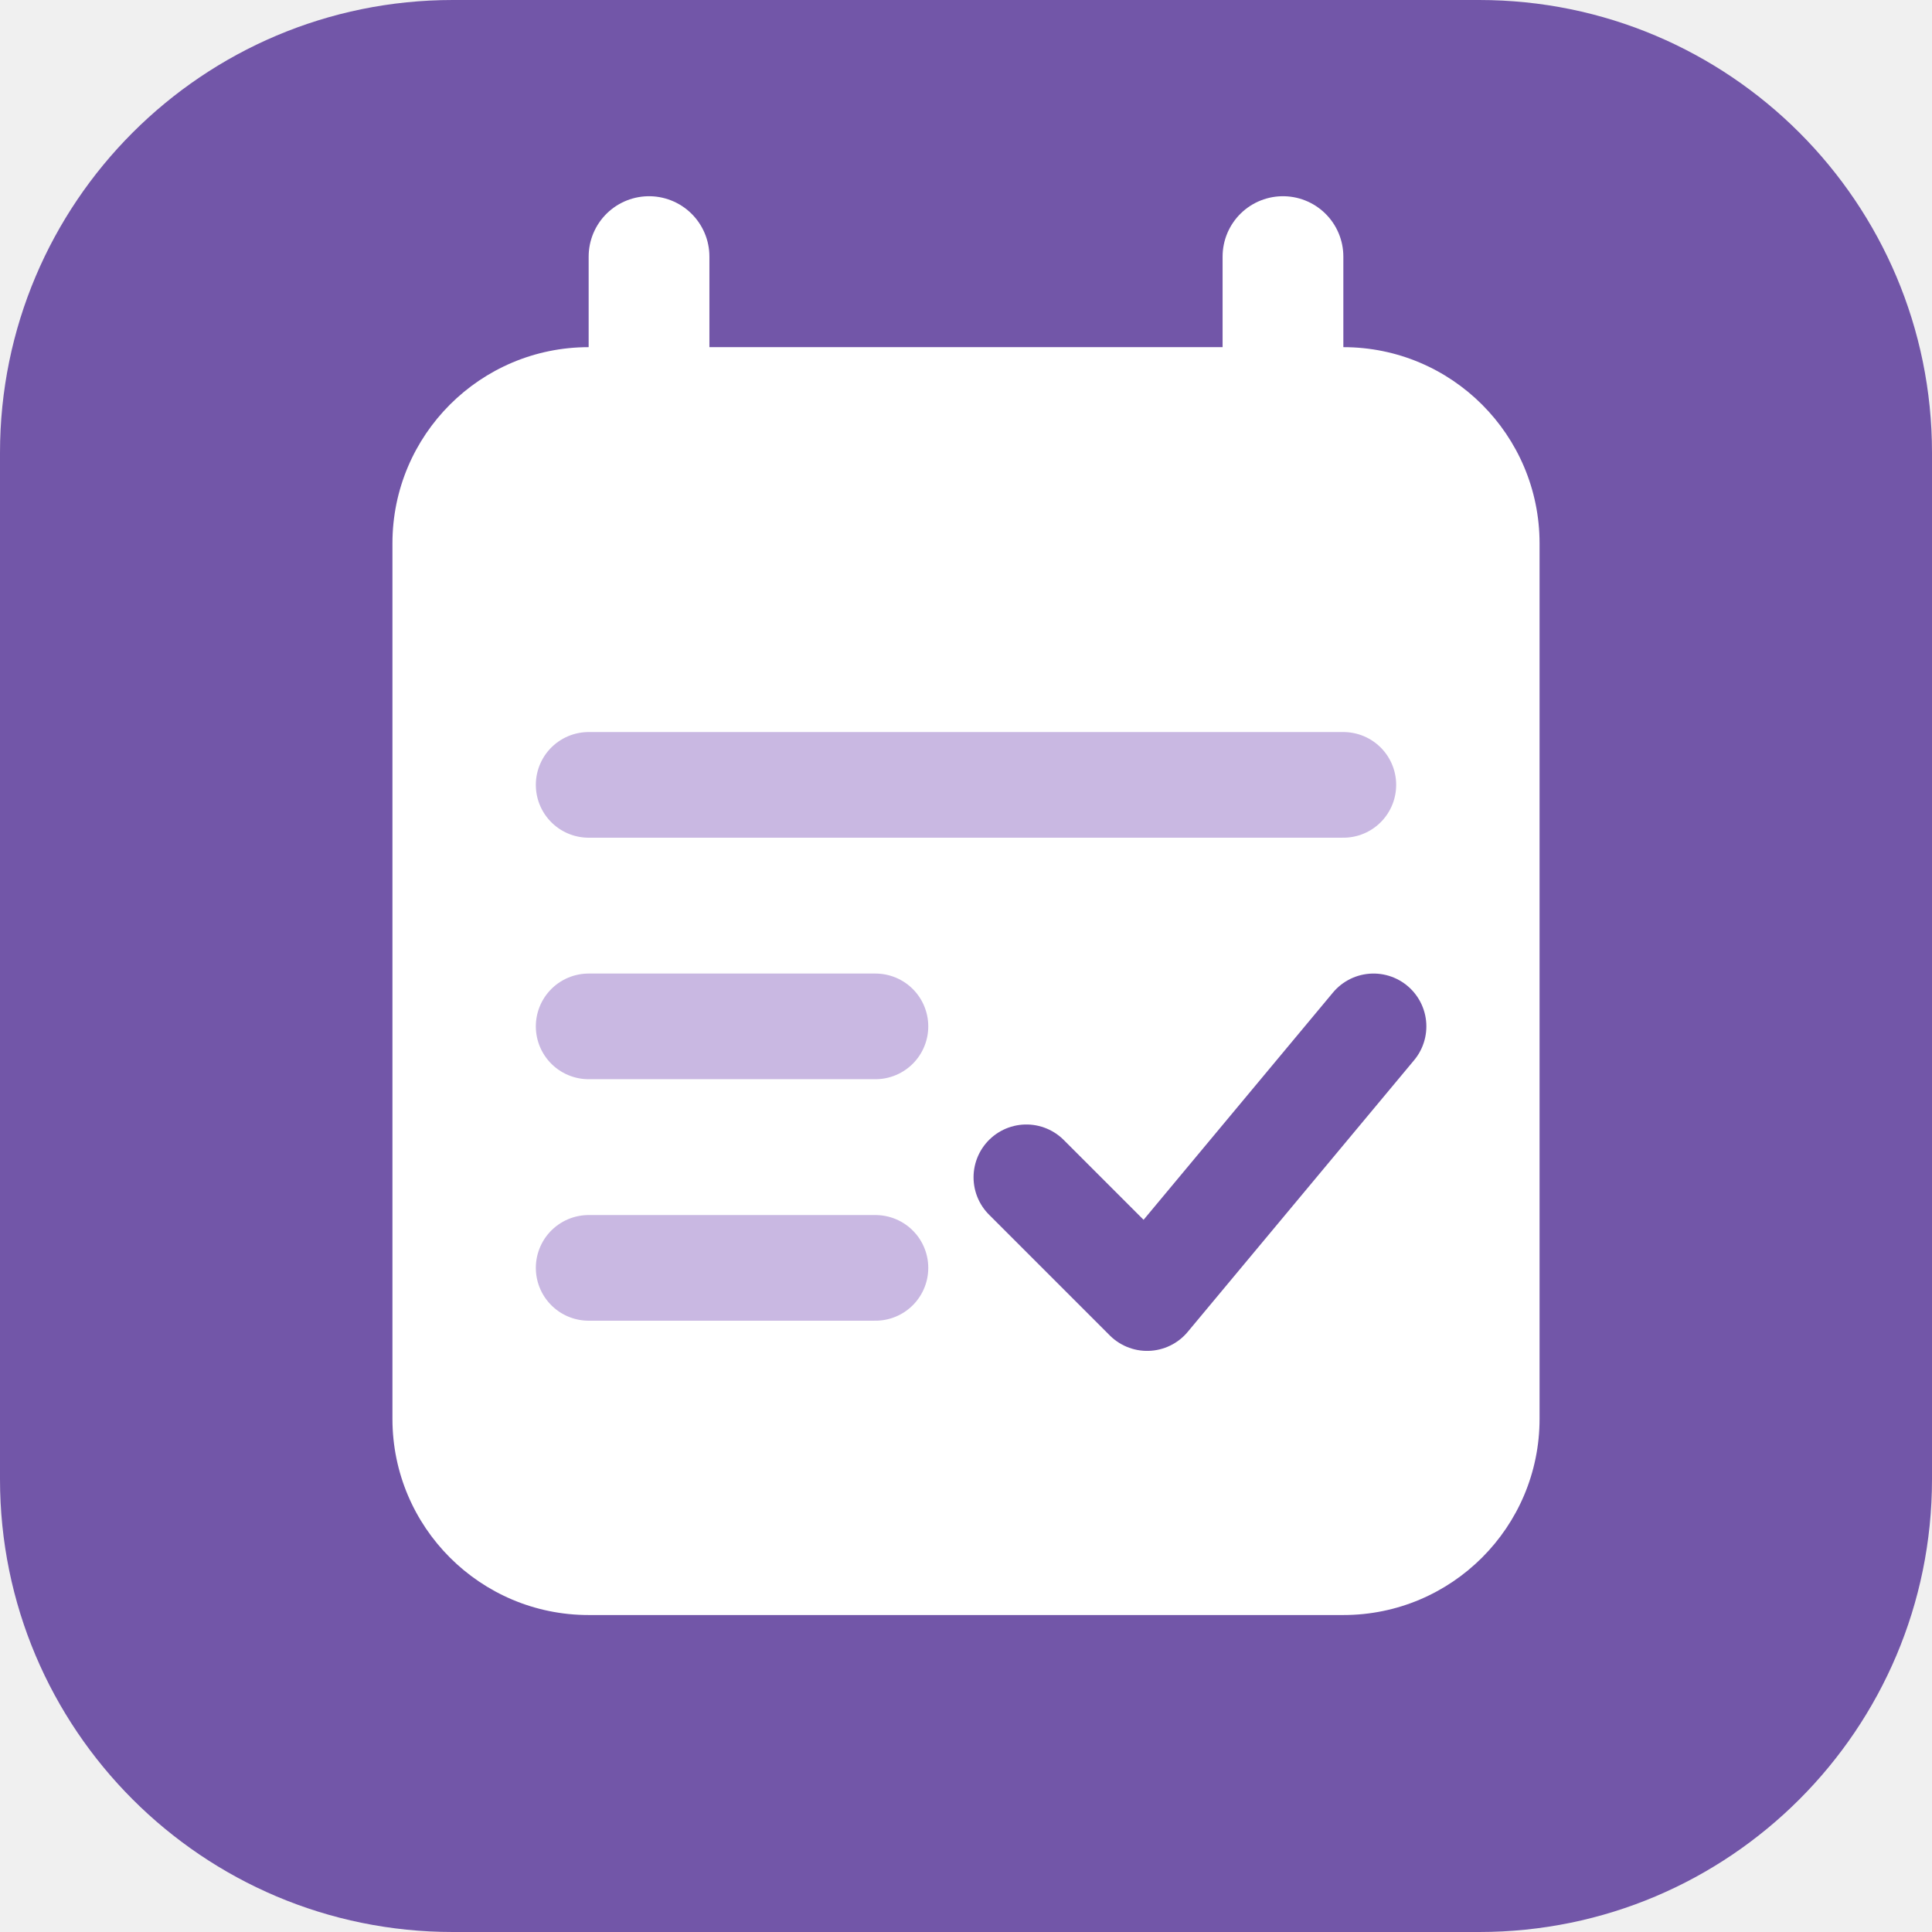
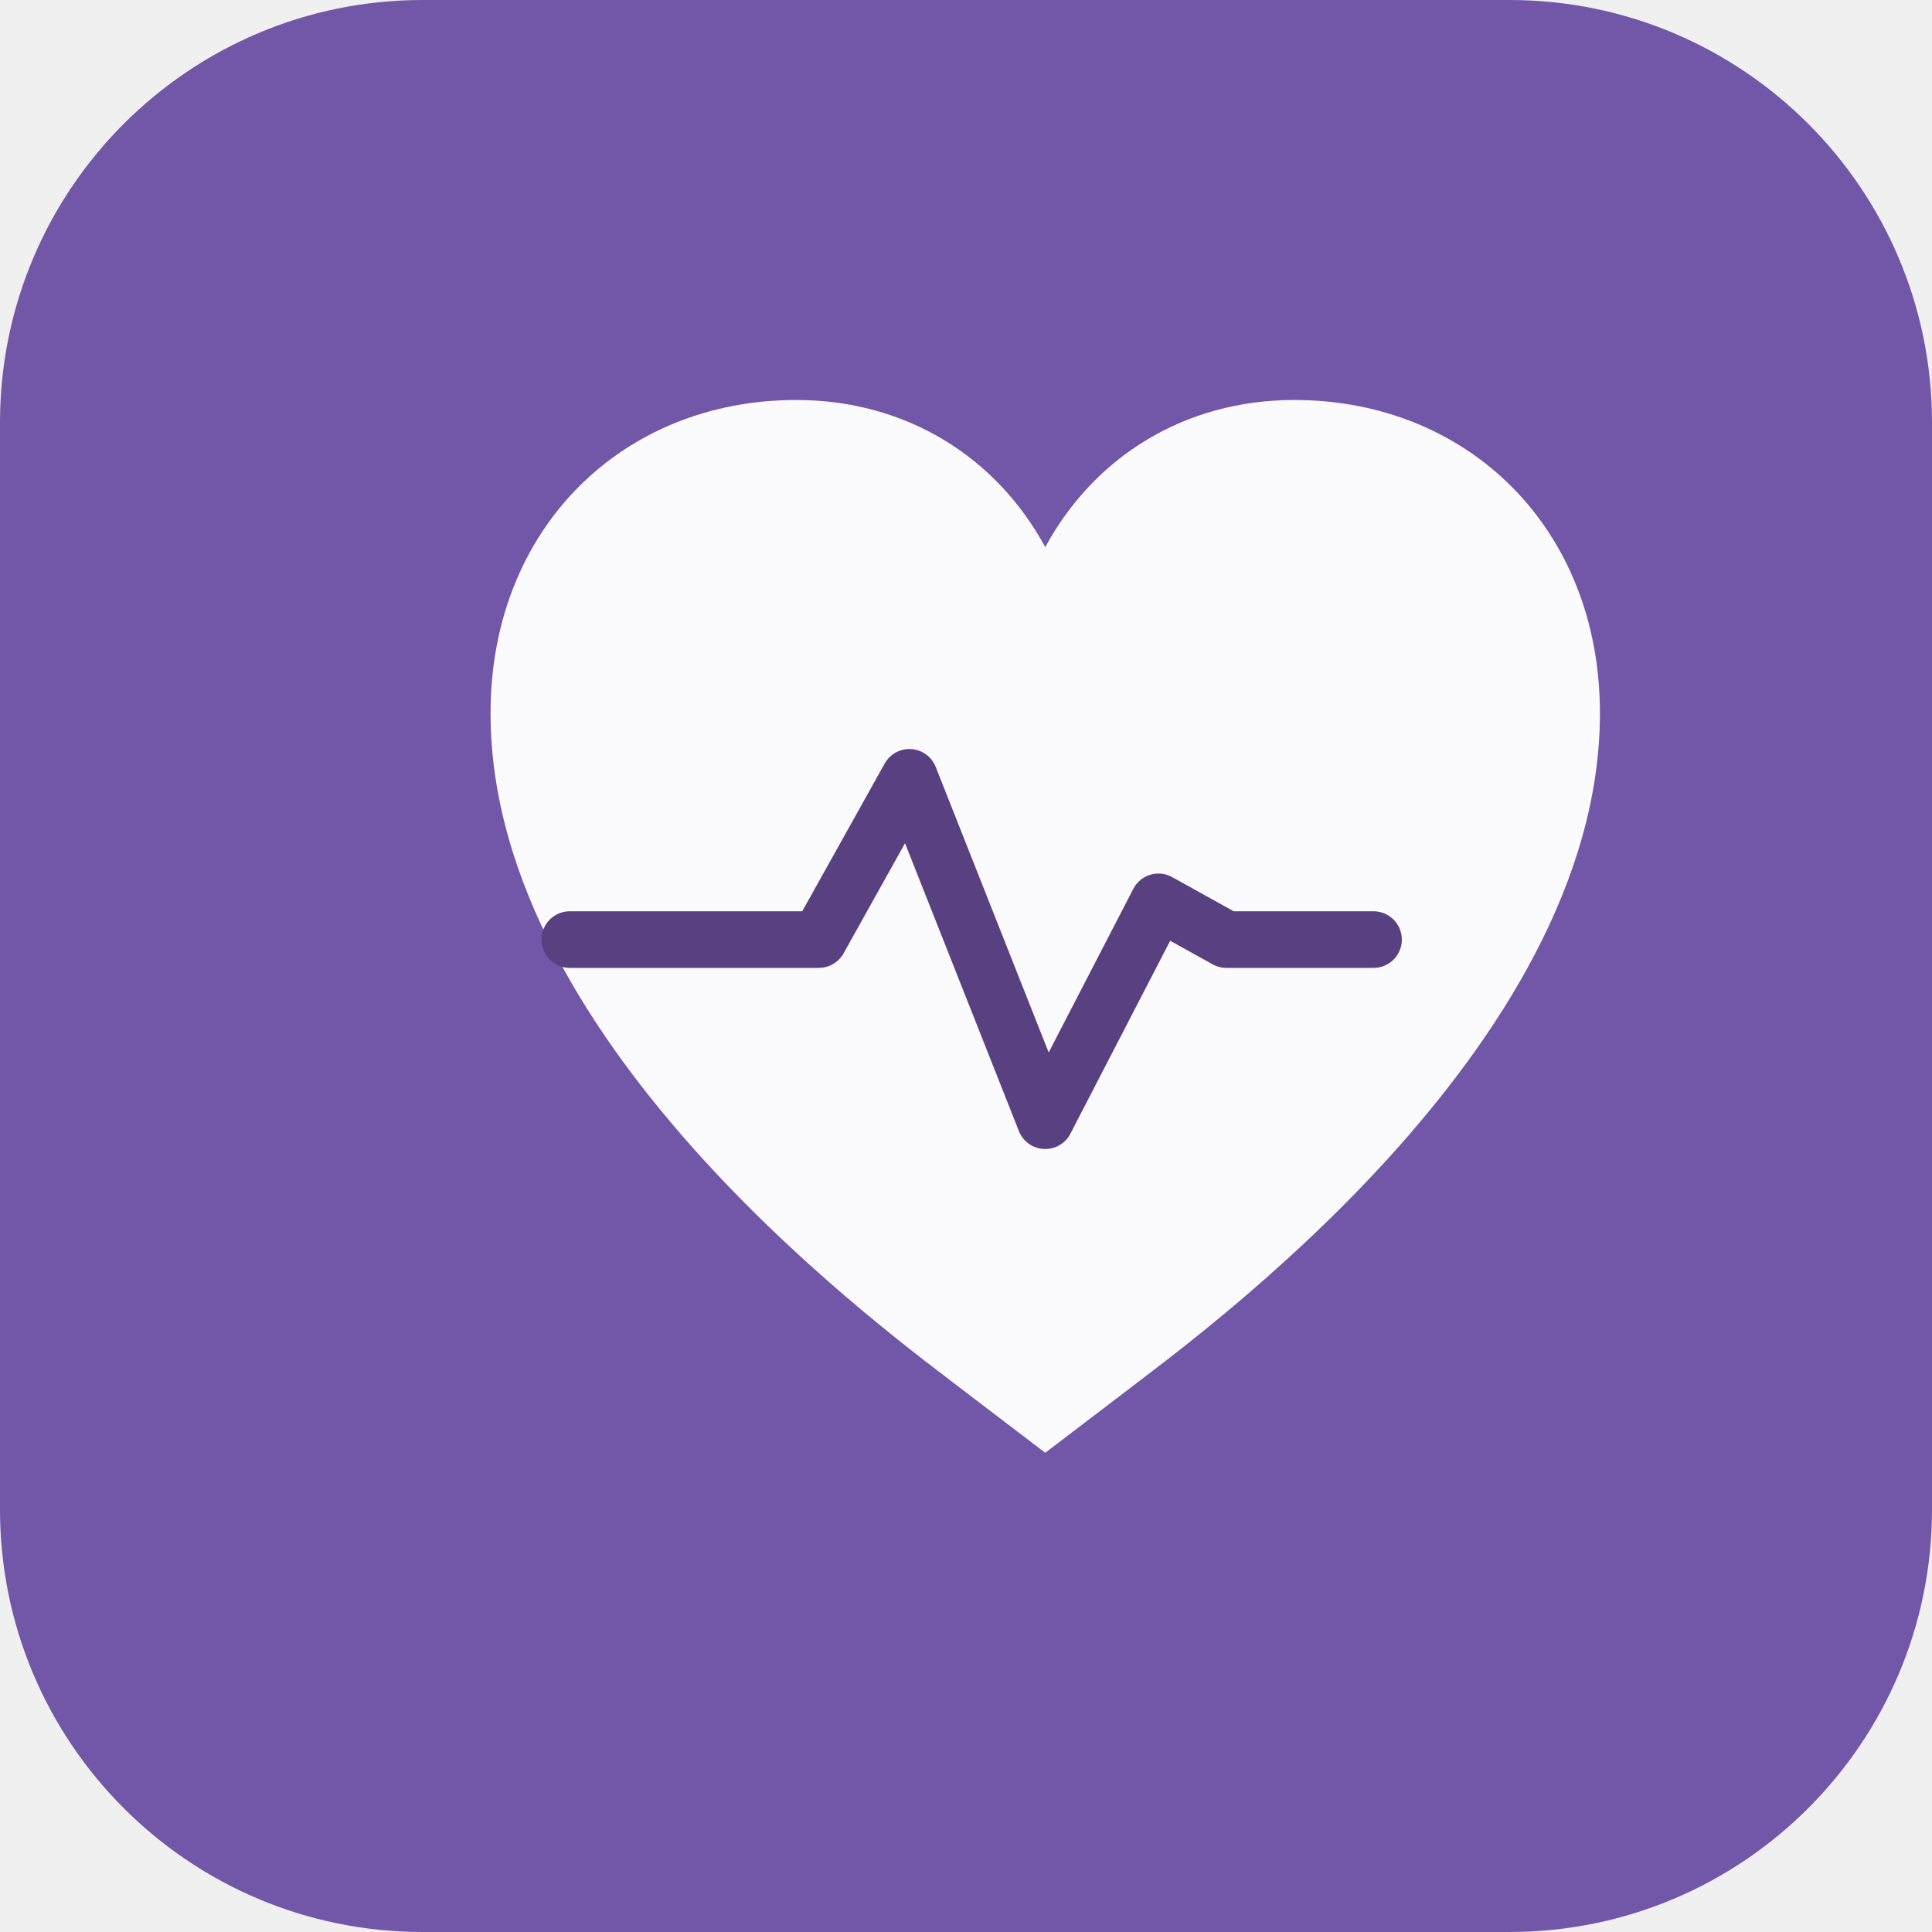
- <svg xmlns="http://www.w3.org/2000/svg" viewBox="0 0 128 128">
-   <rect width="128" height="128" rx="30" fill="#7256a8" />
-   <rect x="26" y="23" width="76" height="84" rx="13" fill="#fff" />
-   <path d="M43 17v17M85 17v17" stroke="#fff" stroke-width="8" stroke-linecap="round" />
-   <path d="M39 52h50M39 68h19M39 84h19" stroke="#c9b8e2" stroke-width="7" stroke-linecap="round" />
-   <path d="m68 78 8 8 15-18" fill="none" stroke="#7256a8" stroke-width="7" stroke-linecap="round" stroke-linejoin="round" />
+ <svg xmlns="http://www.w3.org/2000/svg" viewBox="0 0 512 512">
+   <rect width="512" height="512" rx="112" fill="#7256a8" />
+   <path d="M256 369c-18-14-126-91-126-180 0-49 35-83 81-83 29 0 53 15 66 39 13-24 37-39 66-39 46 0 81 34 81 83 0 89-108 166-126 180l-21 16z" fill="#fff" opacity=".97" />
+   <path d="M151 249h66l24-43 36 91 30-58 18 10h39" fill="none" stroke="#594080" stroke-width="15" stroke-linecap="round" stroke-linejoin="round" />
</svg>
